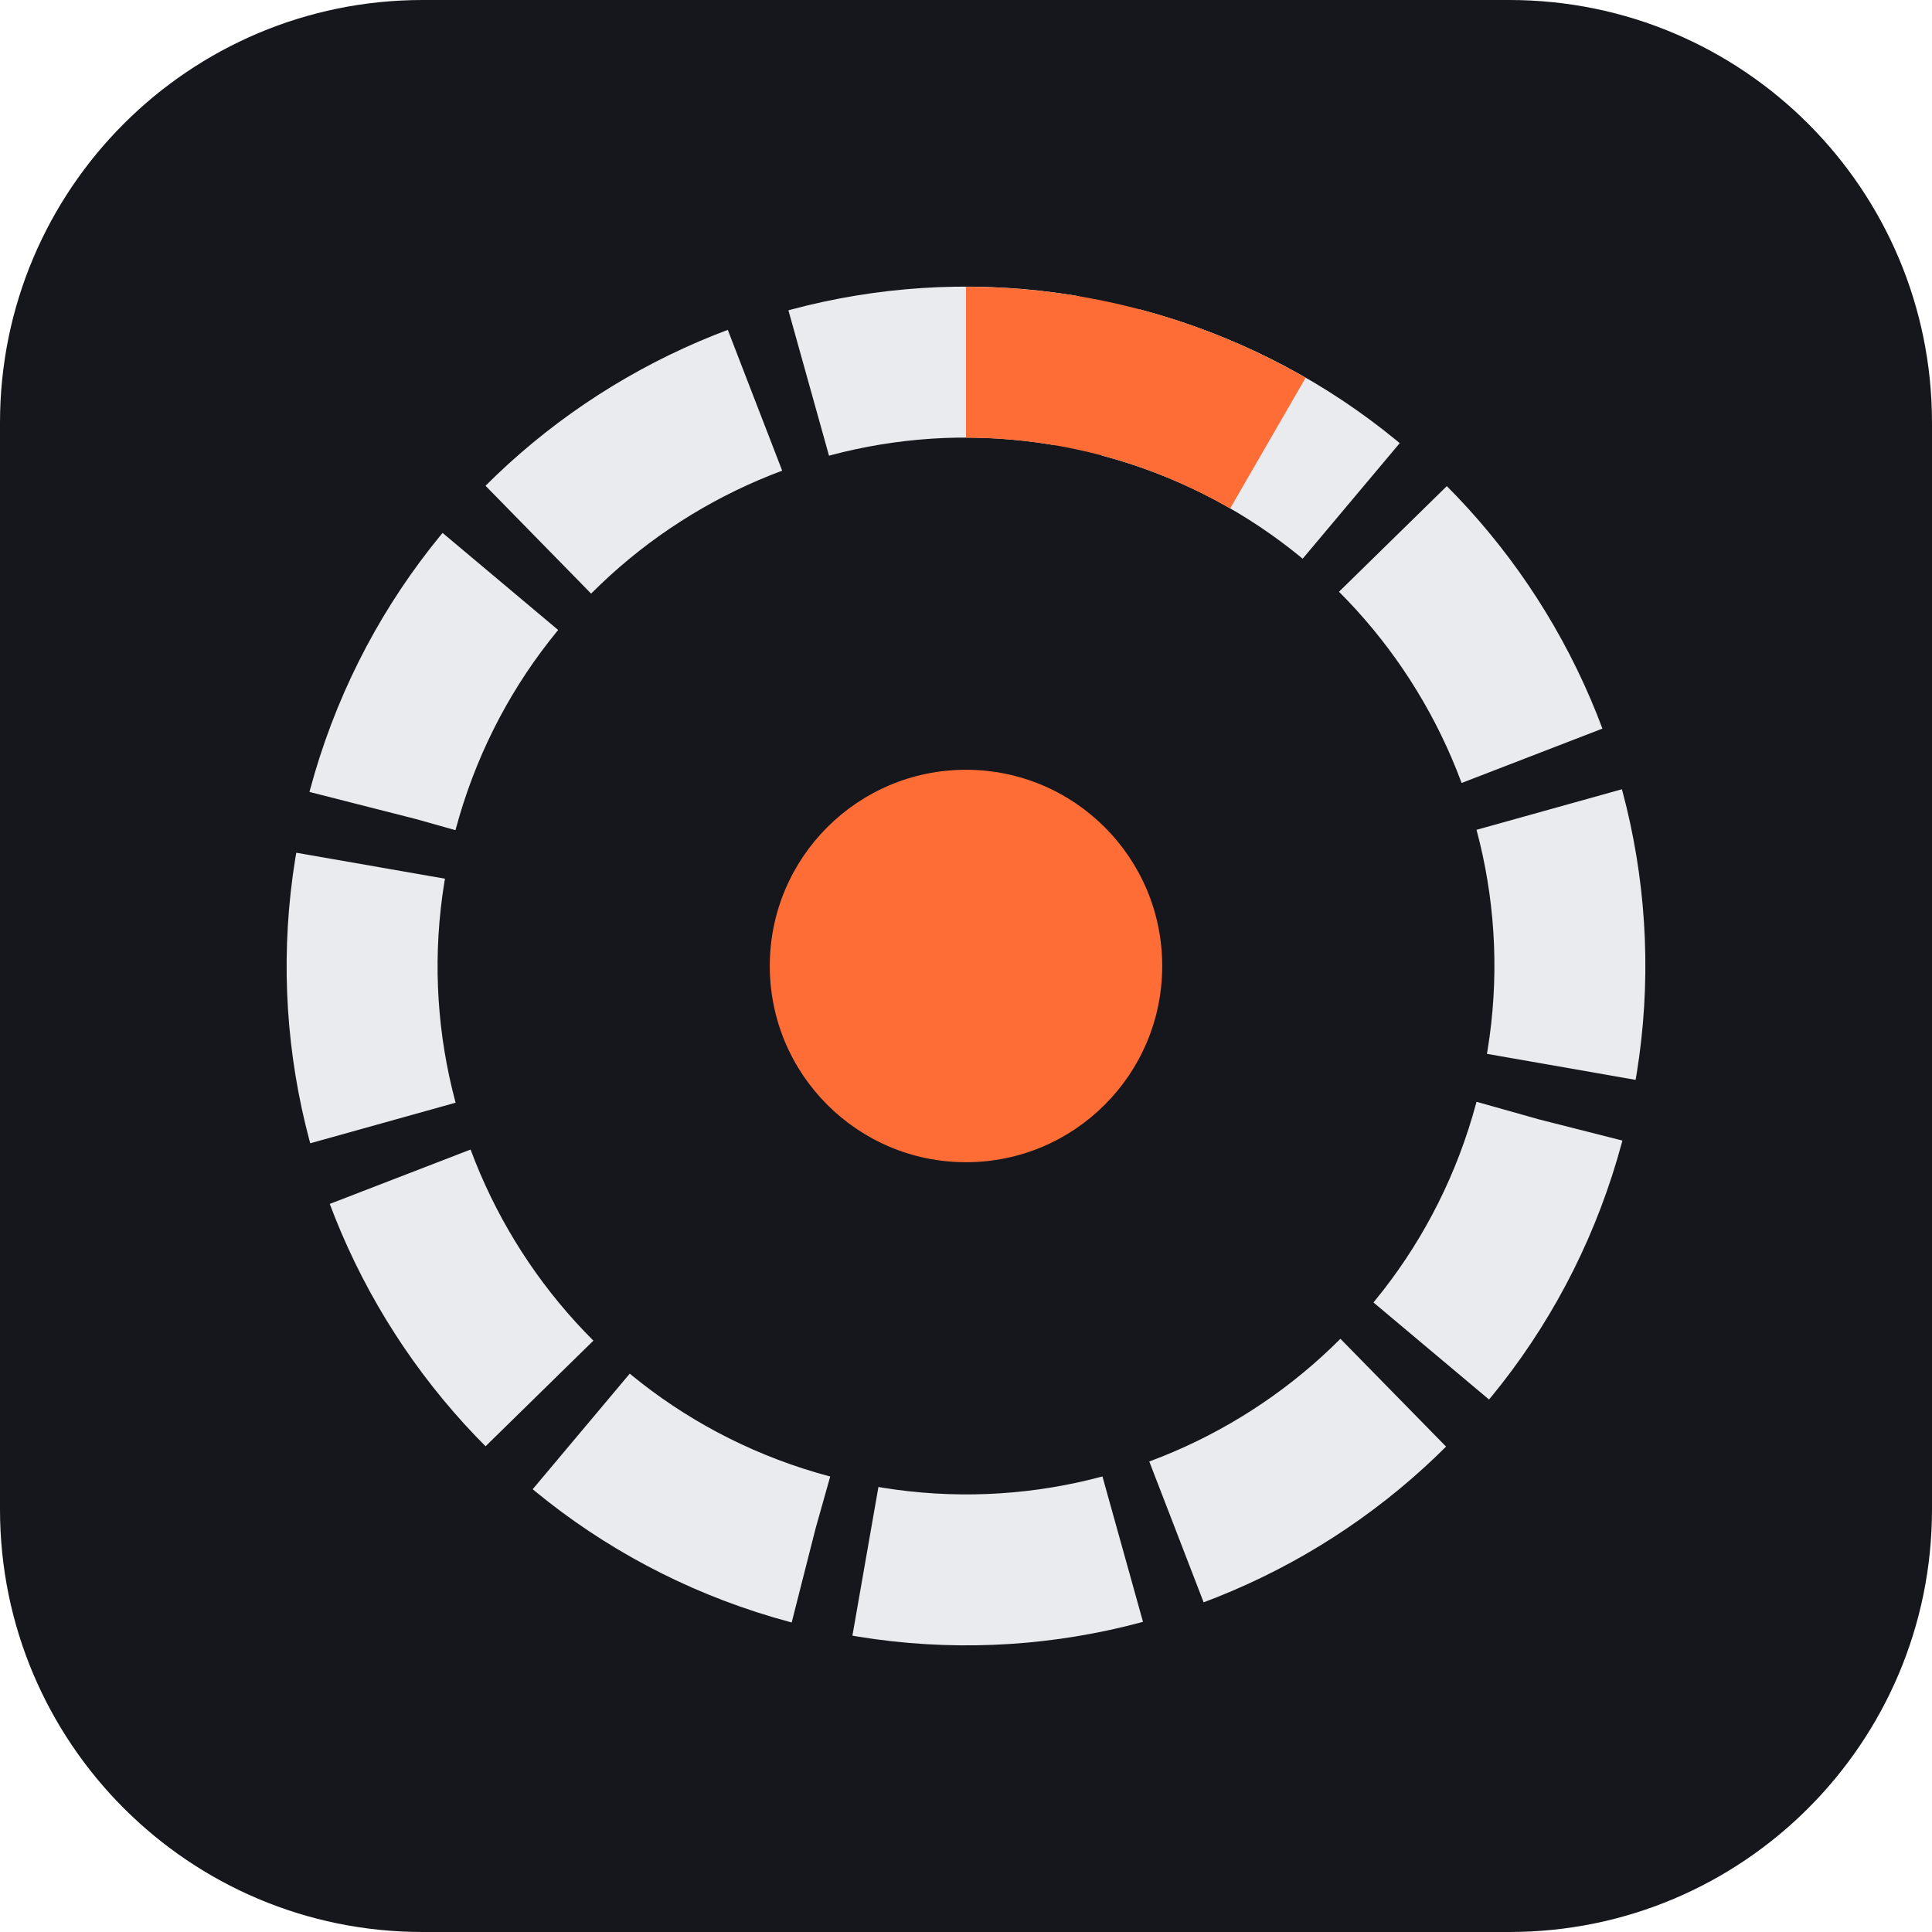
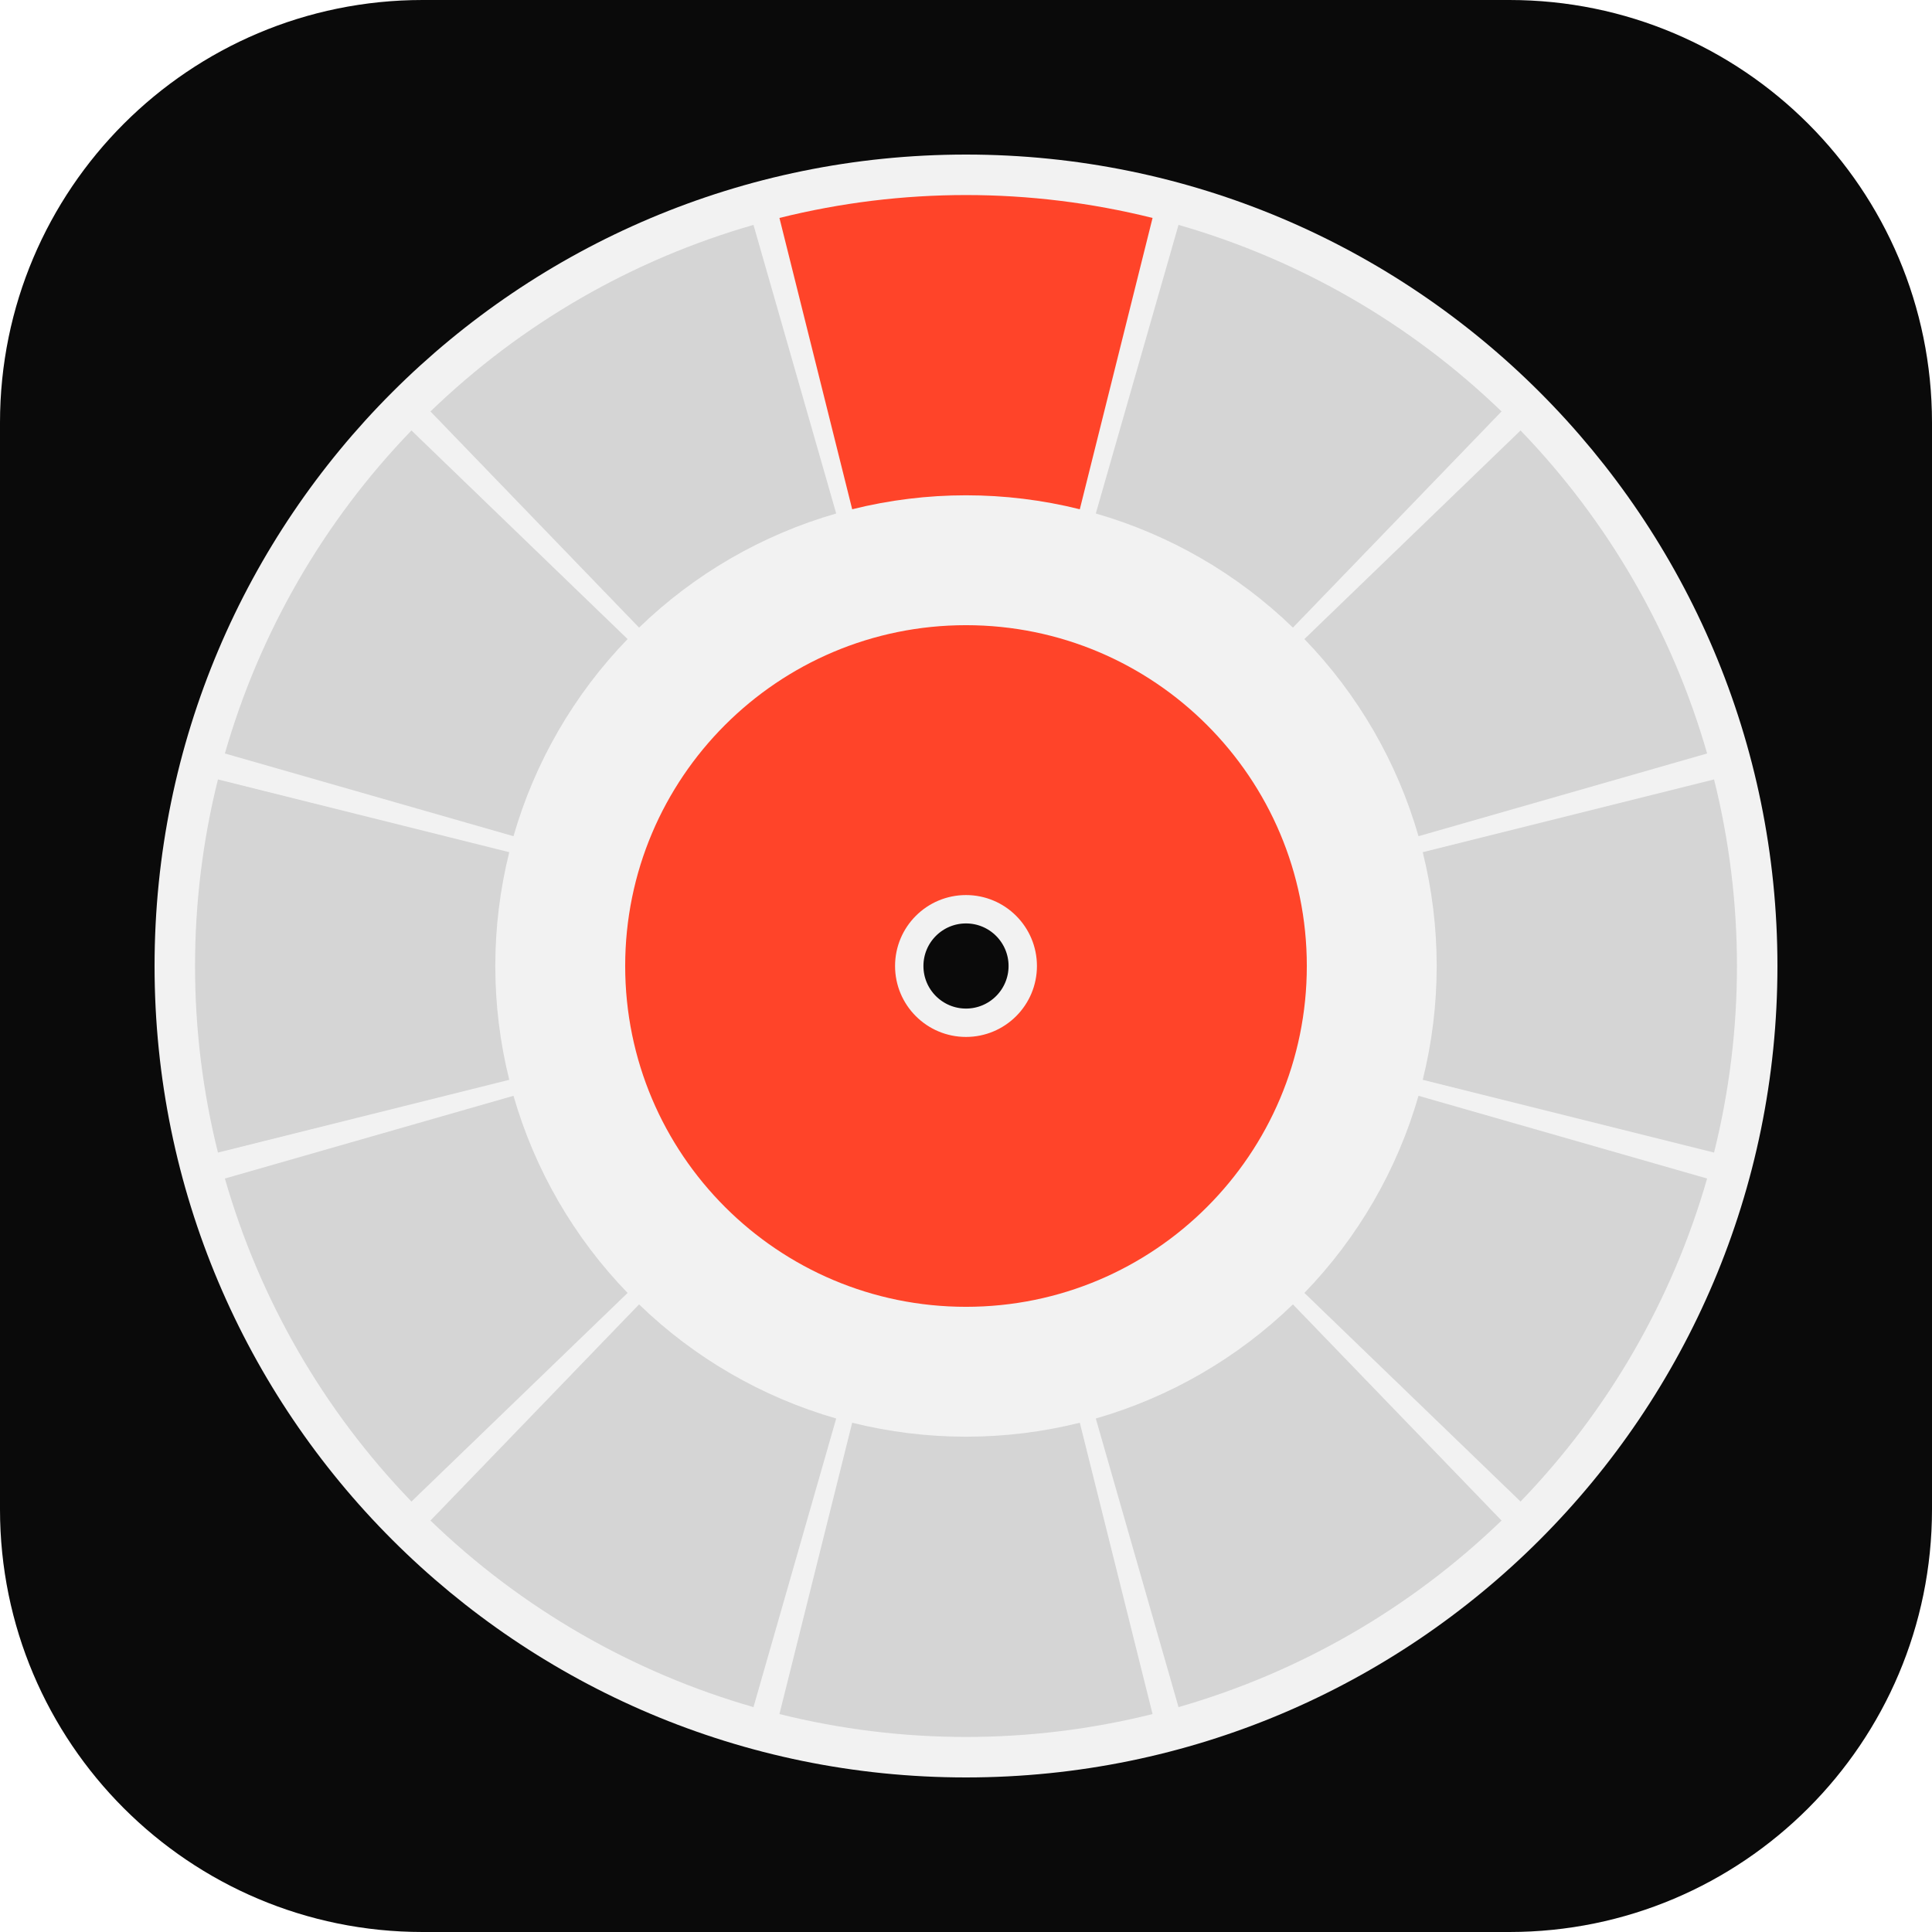
- <svg xmlns="http://www.w3.org/2000/svg" viewBox="0 0 64 64">
-   <rect width="64" height="64" rx="14" fill="#15171C" />
-   <g transform="translate(32 32)">
-     <circle r="20" fill="none" stroke="#E9EBEE" stroke-width="5" stroke-dasharray="8.6 1.87" transform="rotate(-75)" />
-     <path d="M0 -20 A20 20 0 0 1 10 -17.32" fill="none" stroke="#FF6D36" stroke-width="5" />
-     <circle r="6.5" fill="#FF6D36" />
-   </g>
+ <svg xmlns="http://www.w3.org/2000/svg" width="64" height="64" viewBox="0 0 64 64">
+   <rect width="64" height="64" rx="14" fill="#0A0A0A" />
+   <circle cx="32.0" cy="32.0" r="26.88" fill="#F2F2F2" />
+   <path d="M25.82 7.22A25.54 25.54 0 0 1 38.18 7.22L35.77 16.87A15.59 15.59 0 0 0 28.23 16.87Z" fill="#FF4429" fill-opacity="1" />
+   <path d="M39.04 7.45A25.54 25.54 0 0 1 49.74 13.63L42.83 20.79A15.59 15.59 0 0 0 36.30 17.01Z" fill="#111111" fill-opacity="0.13" />
+   <path d="M50.37 14.26A25.54 25.54 0 0 1 56.55 24.96L46.99 27.70A15.59 15.59 0 0 0 43.21 21.17Z" fill="#111111" fill-opacity="0.13" />
+   <path d="M56.78 25.82A25.54 25.54 0 0 1 56.78 38.18L47.13 35.77A15.59 15.59 0 0 0 47.13 28.23Z" fill="#111111" fill-opacity="0.13" />
+   <path d="M56.55 39.04A25.54 25.54 0 0 1 50.37 49.74L43.21 42.83A15.59 15.59 0 0 0 46.99 36.30Z" fill="#111111" fill-opacity="0.13" />
+   <path d="M49.74 50.37A25.54 25.54 0 0 1 39.04 56.55L36.30 46.99A15.59 15.59 0 0 0 42.83 43.21Z" fill="#111111" fill-opacity="0.13" />
+   <path d="M38.18 56.78A25.54 25.54 0 0 1 25.82 56.78L28.23 47.13A15.59 15.59 0 0 0 35.77 47.13Z" fill="#111111" fill-opacity="0.13" />
+   <path d="M24.96 56.55A25.54 25.54 0 0 1 14.26 50.37L21.17 43.21A15.59 15.59 0 0 0 27.70 46.99Z" fill="#111111" fill-opacity="0.13" />
+   <path d="M13.63 49.74A25.54 25.54 0 0 1 7.45 39.04L17.01 36.30A15.59 15.59 0 0 0 20.79 42.83Z" fill="#111111" fill-opacity="0.13" />
+   <path d="M7.22 38.18A25.54 25.54 0 0 1 7.22 25.82L16.87 28.23A15.59 15.59 0 0 0 16.87 35.77Z" fill="#111111" fill-opacity="0.13" />
+   <path d="M7.45 24.96A25.54 25.54 0 0 1 13.63 14.26L20.79 21.17A15.59 15.59 0 0 0 17.01 27.70Z" fill="#111111" fill-opacity="0.13" />
+   <path d="M14.26 13.63A25.54 25.54 0 0 1 24.96 7.45L27.70 17.01A15.59 15.59 0 0 0 21.17 20.79Z" fill="#111111" fill-opacity="0.13" />
+   <circle cx="32.0" cy="32.0" r="11.29" fill="#FF4429" />
+   <circle cx="32.0" cy="32.0" r="1.88" fill="#0A0A0A" stroke="#F2F2F2" stroke-width="0.94" />
</svg>
